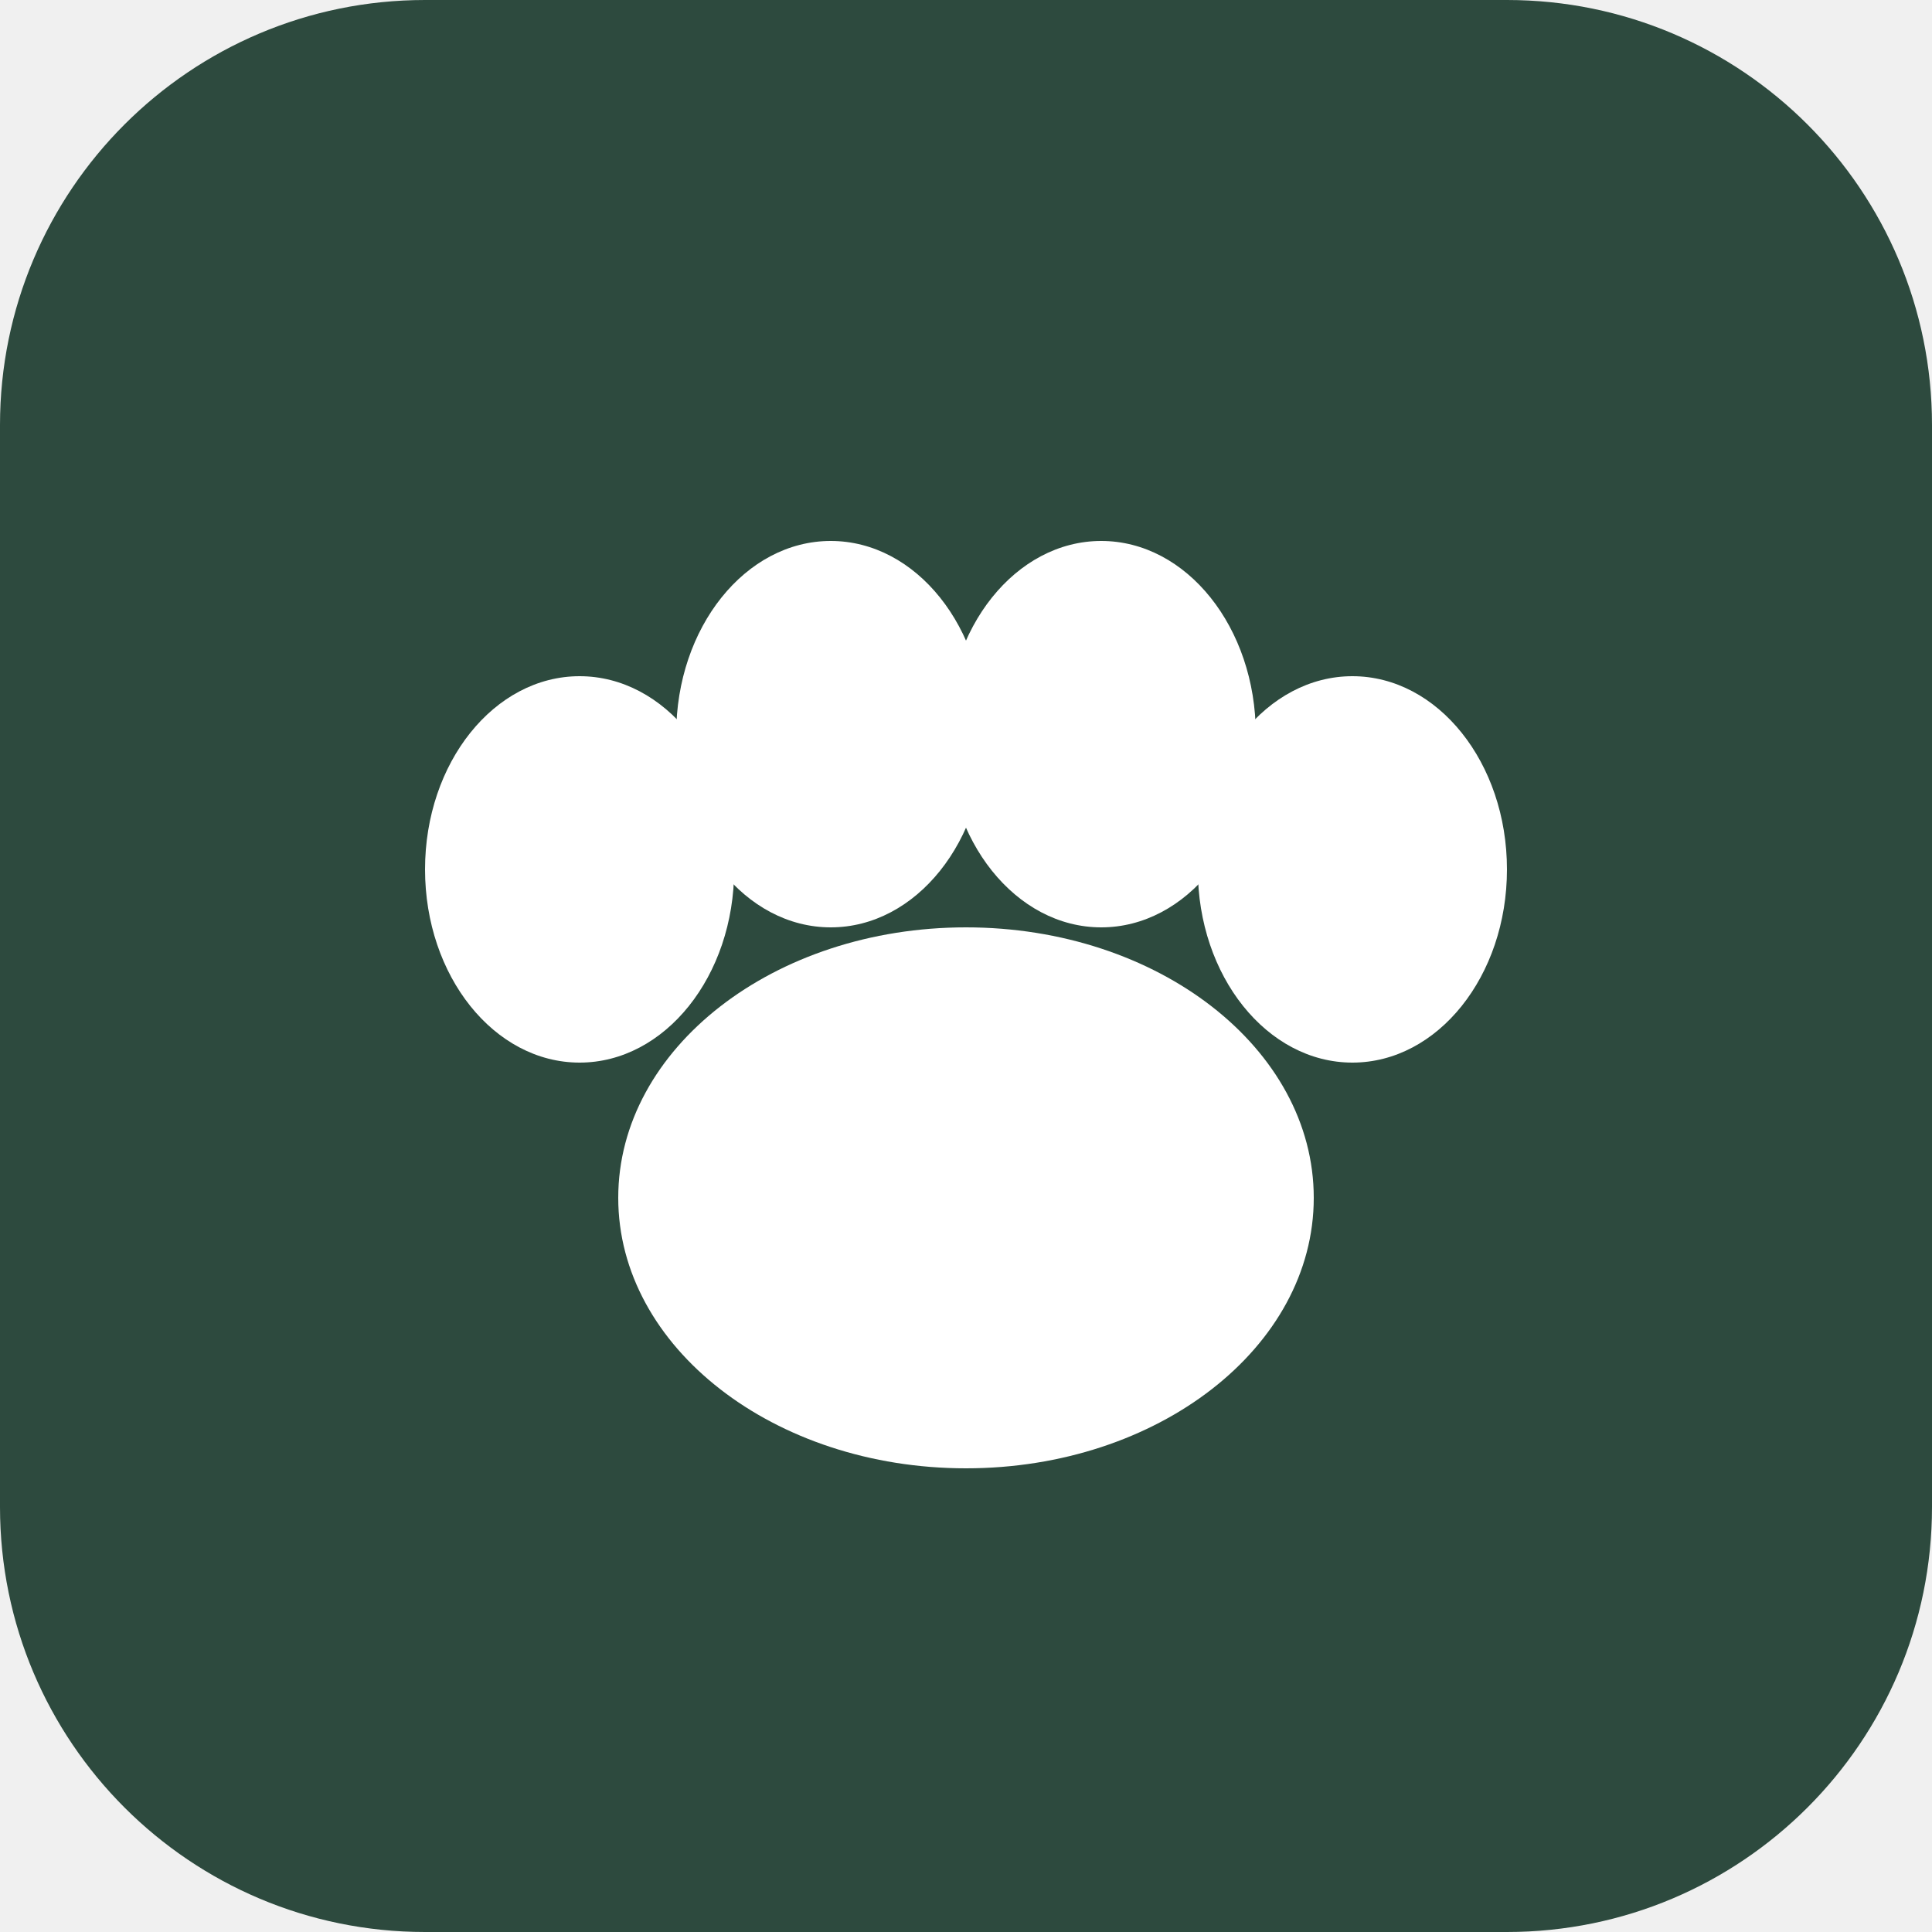
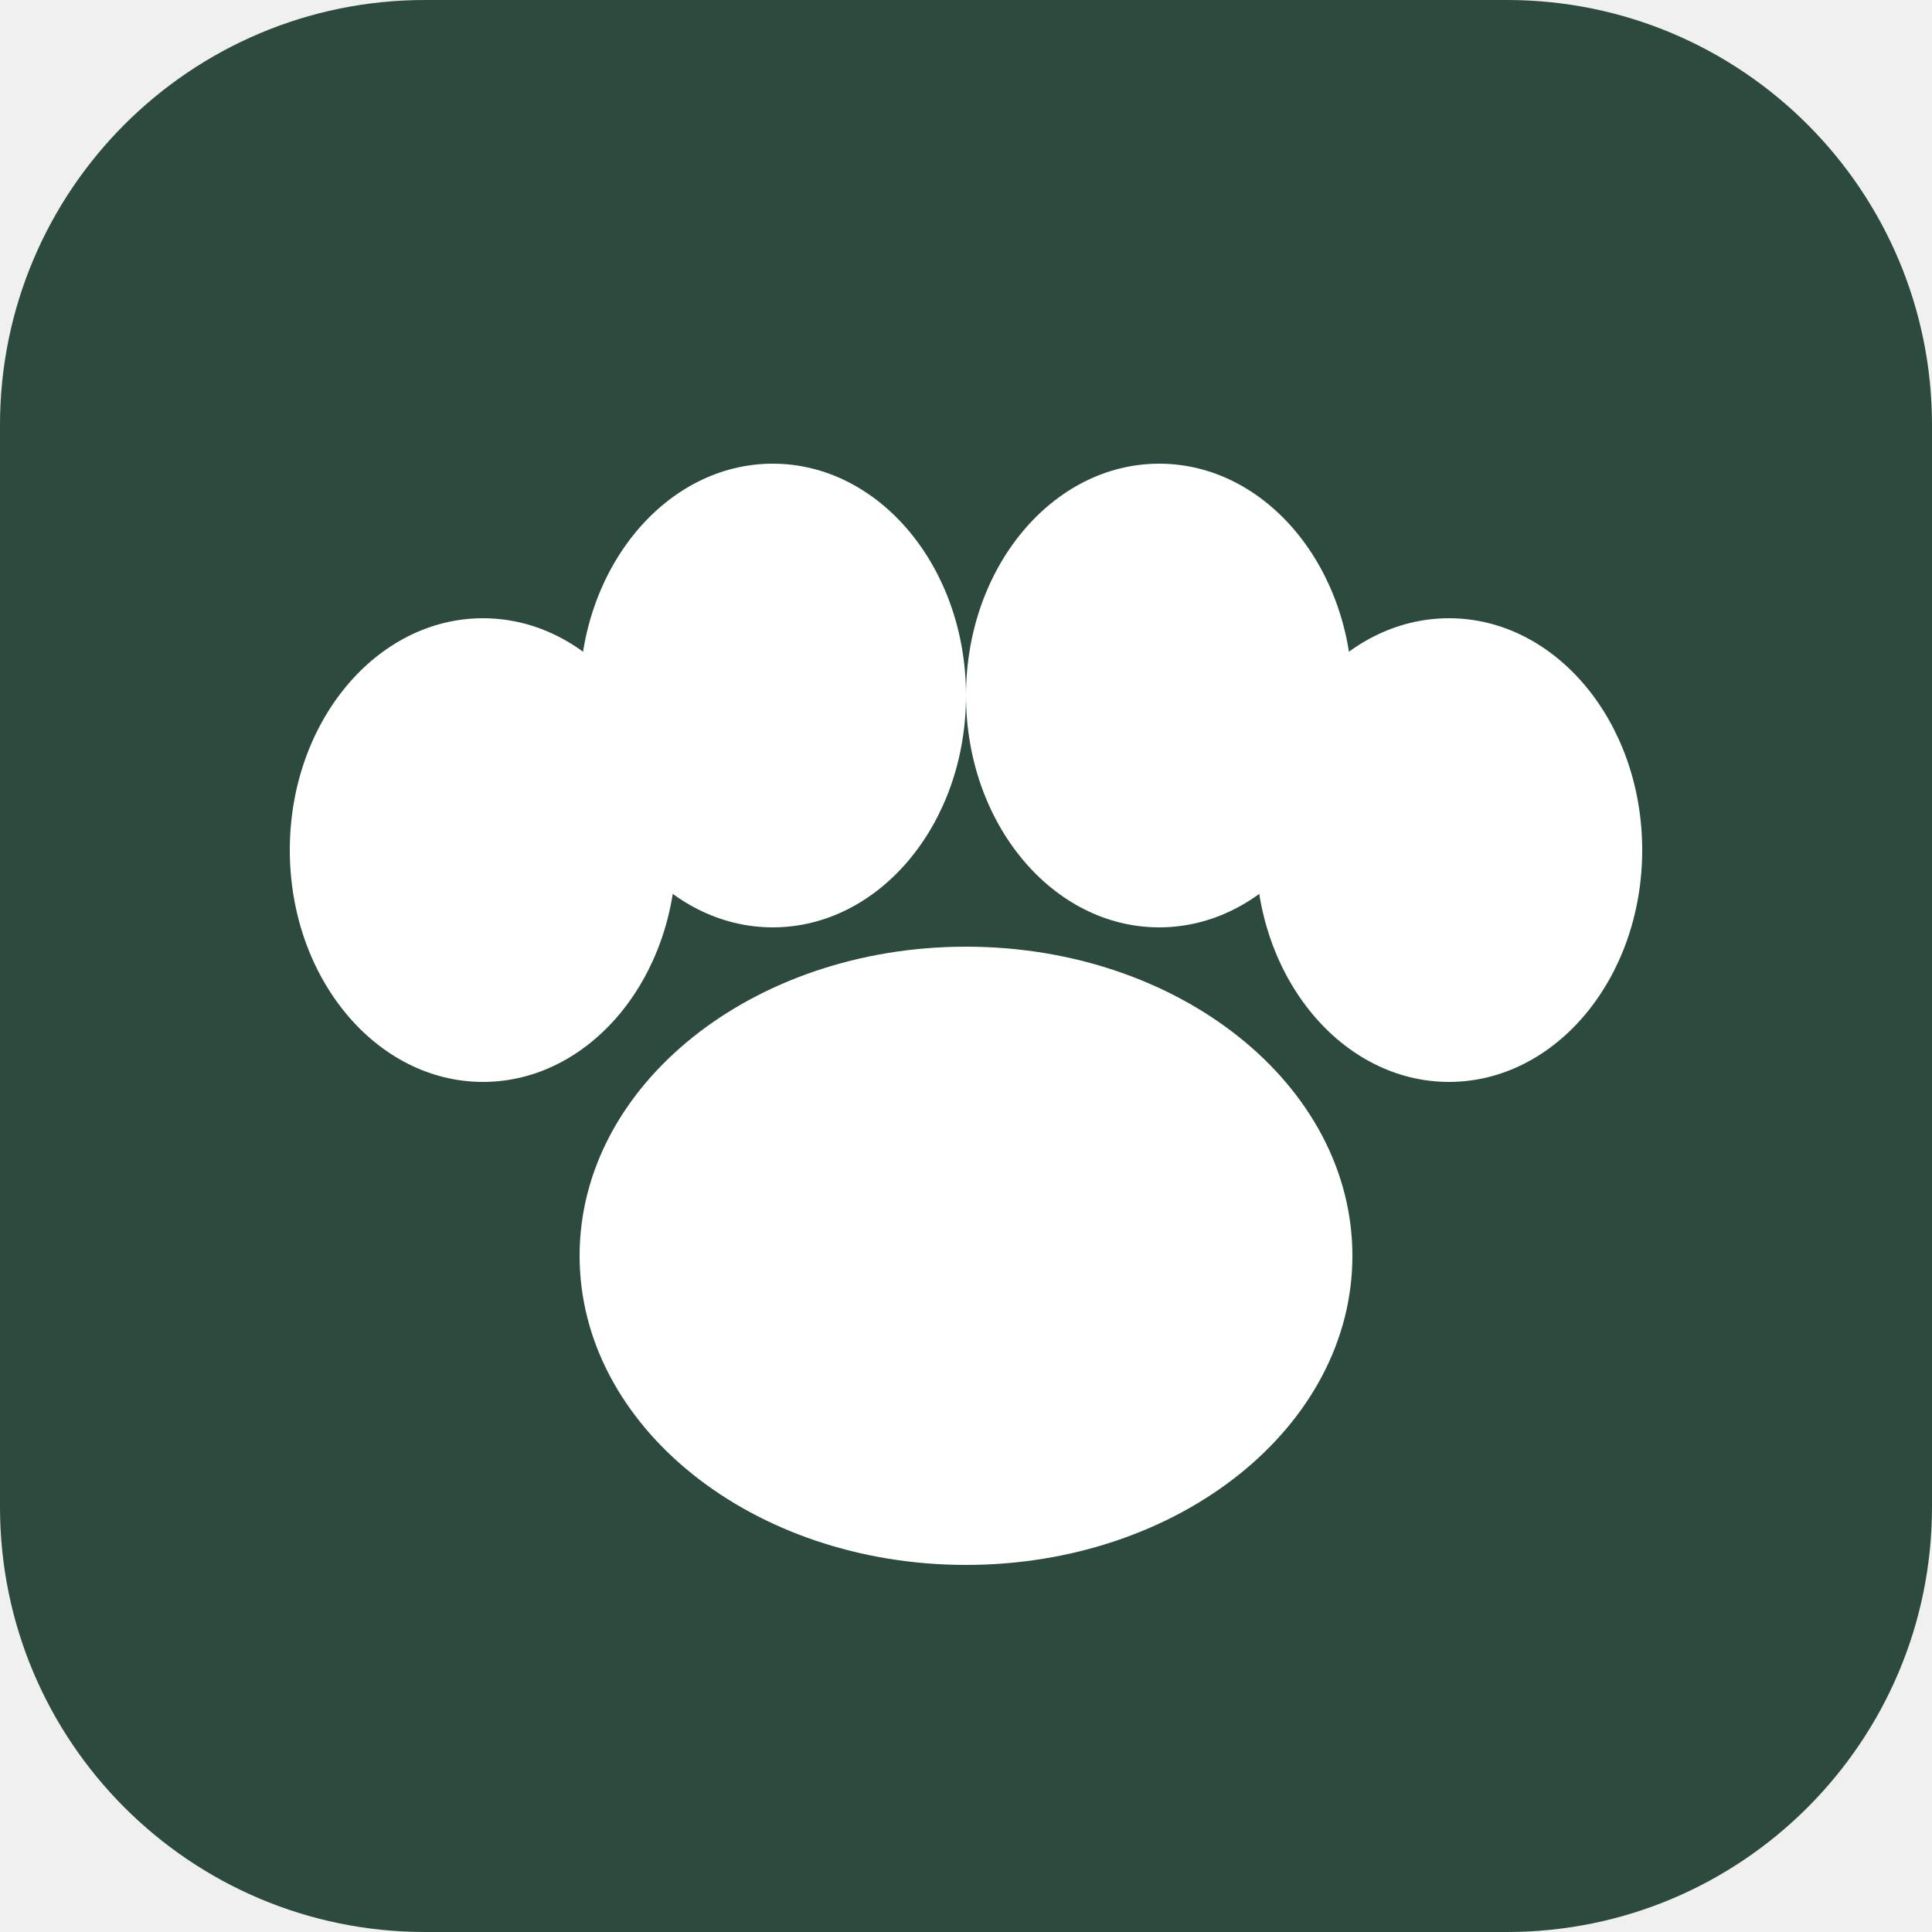
<svg xmlns="http://www.w3.org/2000/svg" viewBox="0 0 100 100">
  <rect width="100" height="100" rx="22" fill="#2D4A3E" />
-   <ellipse cx="50" cy="62" rx="18" ry="14" fill="white" />
-   <ellipse cx="30" cy="45" rx="8" ry="10" fill="white" />
-   <ellipse cx="43" cy="38" rx="8" ry="10" fill="white" />
-   <ellipse cx="57" cy="38" rx="8" ry="10" fill="white" />
-   <ellipse cx="70" cy="45" rx="8" ry="10" fill="white" />
+   <ellipse cx="50" cy="65" rx="20" ry="16" fill="white" />
+   <ellipse cx="25" cy="44" rx="10" ry="12" fill="white" />
+   <ellipse cx="40" cy="36" rx="10" ry="12" fill="white" />
+   <ellipse cx="60" cy="36" rx="10" ry="12" fill="white" />
+   <ellipse cx="75" cy="44" rx="10" ry="12" fill="white" />
</svg>
